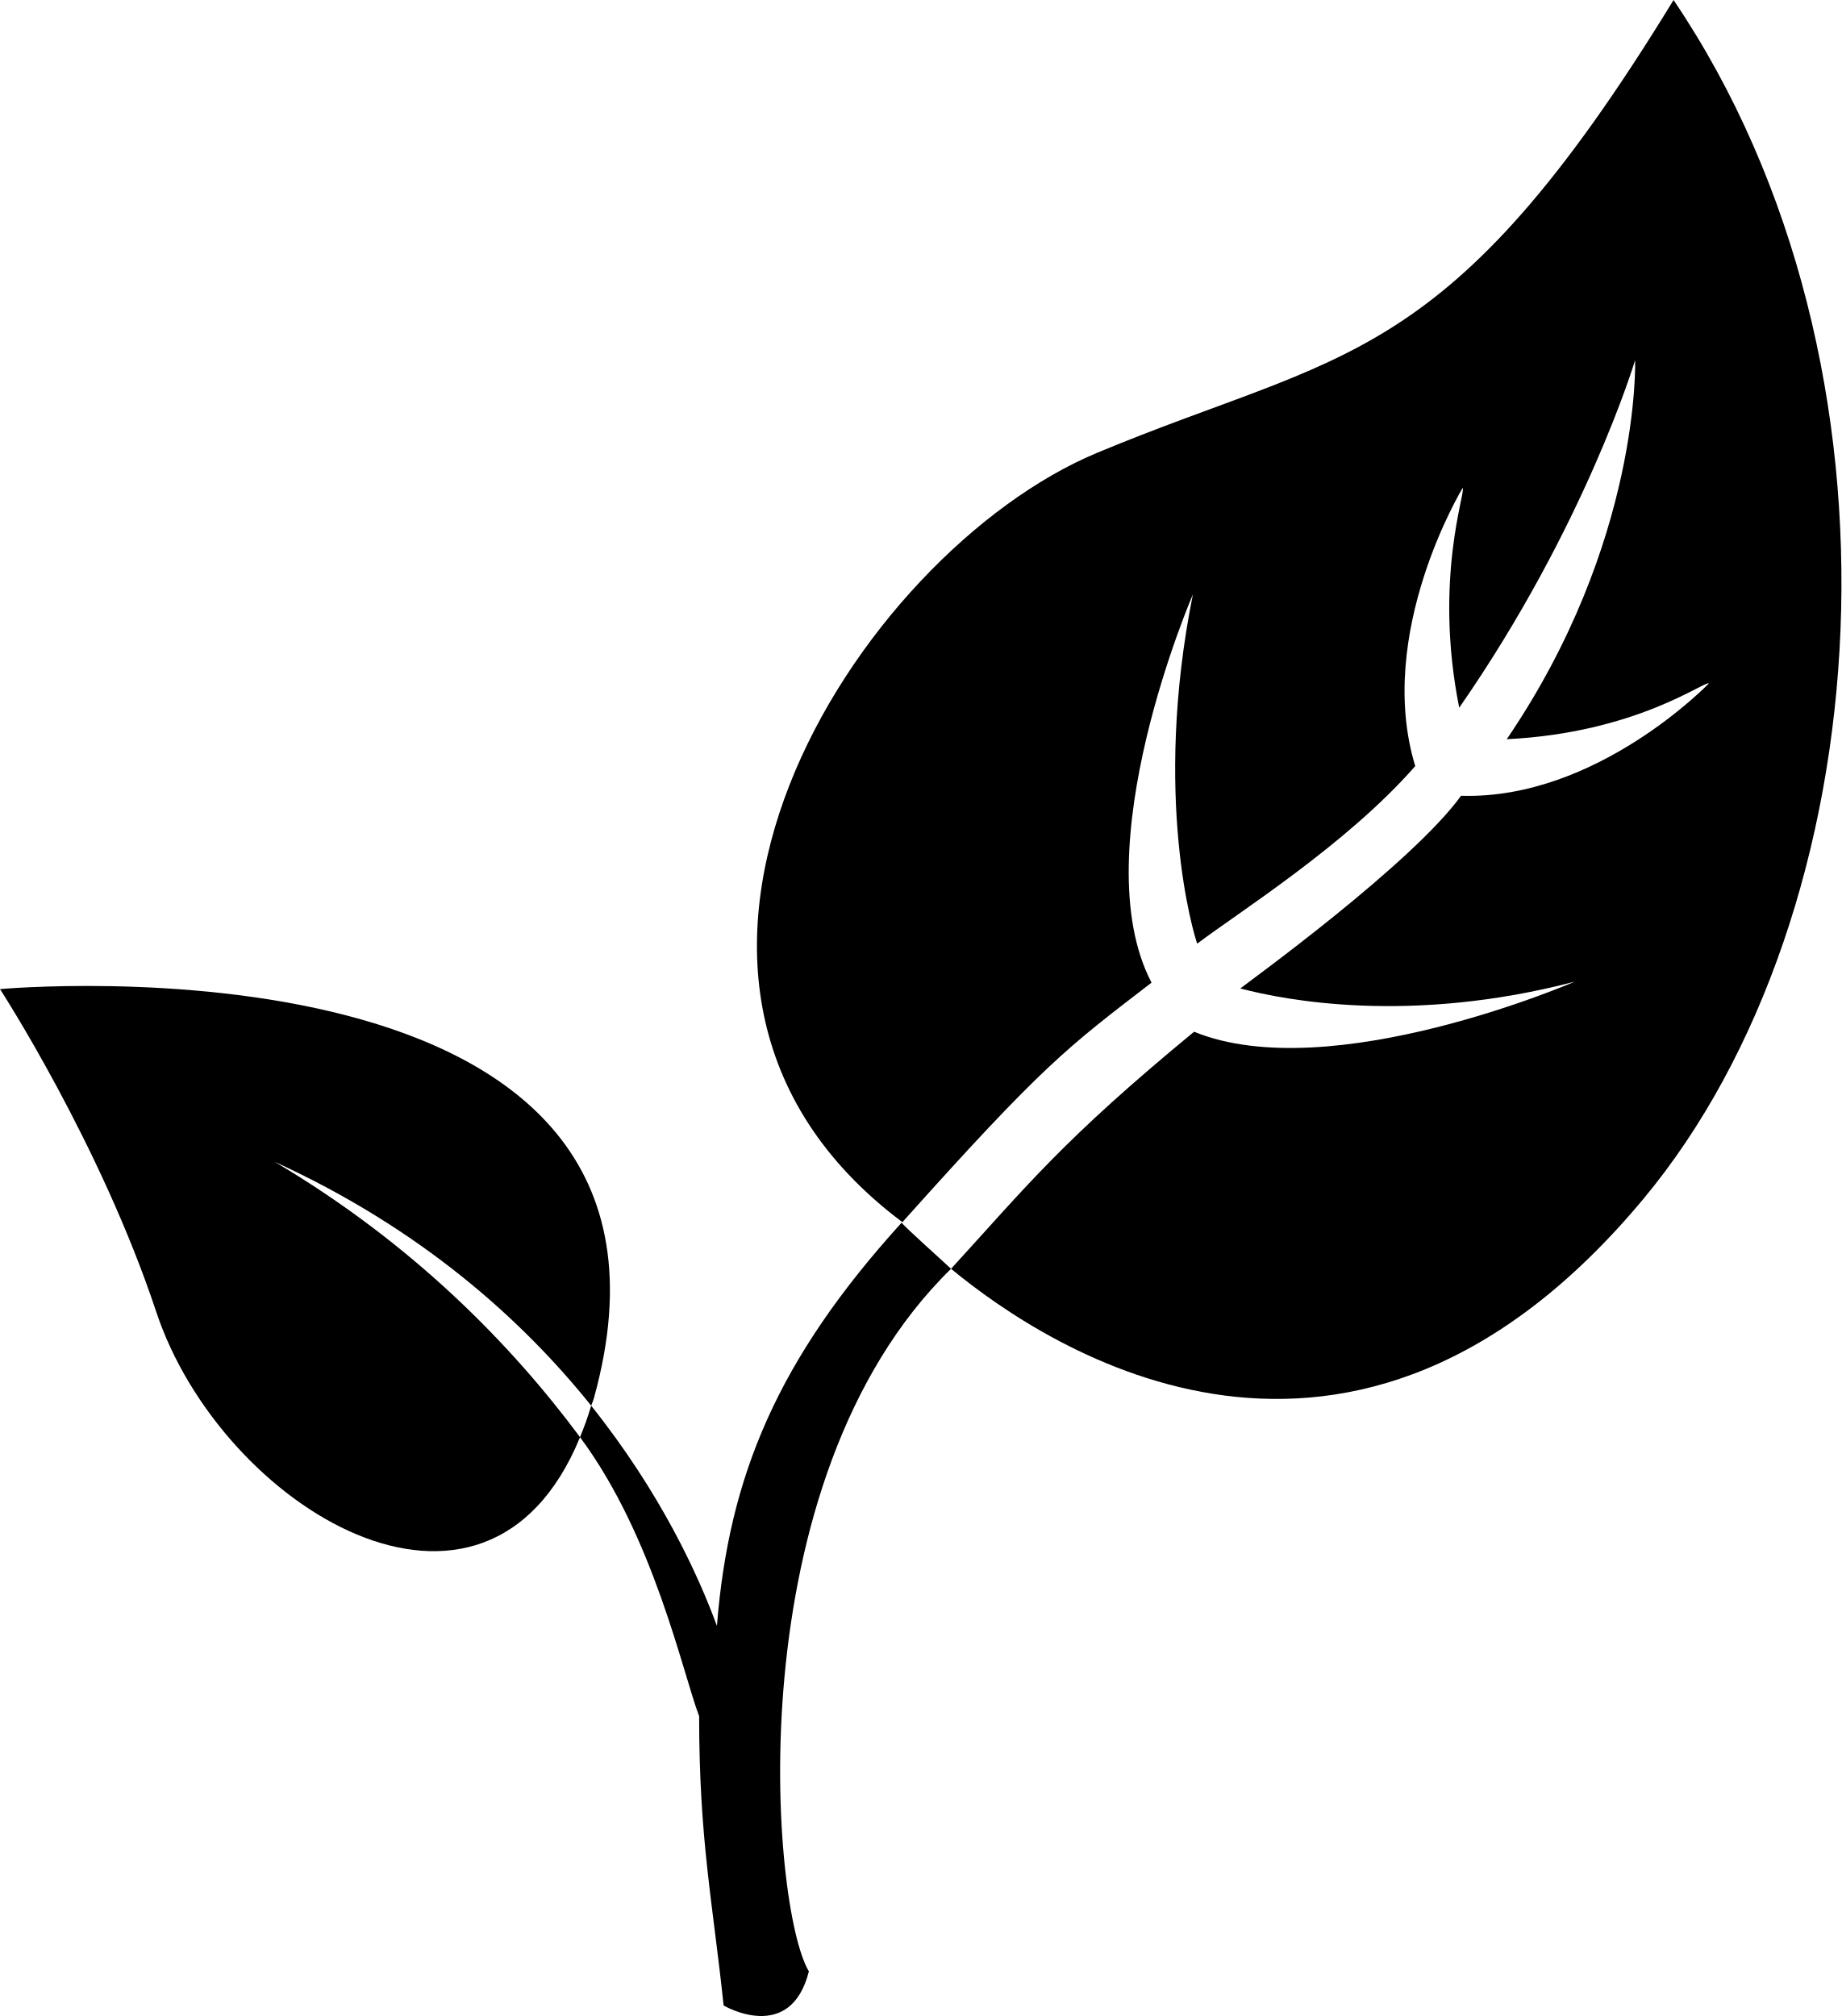
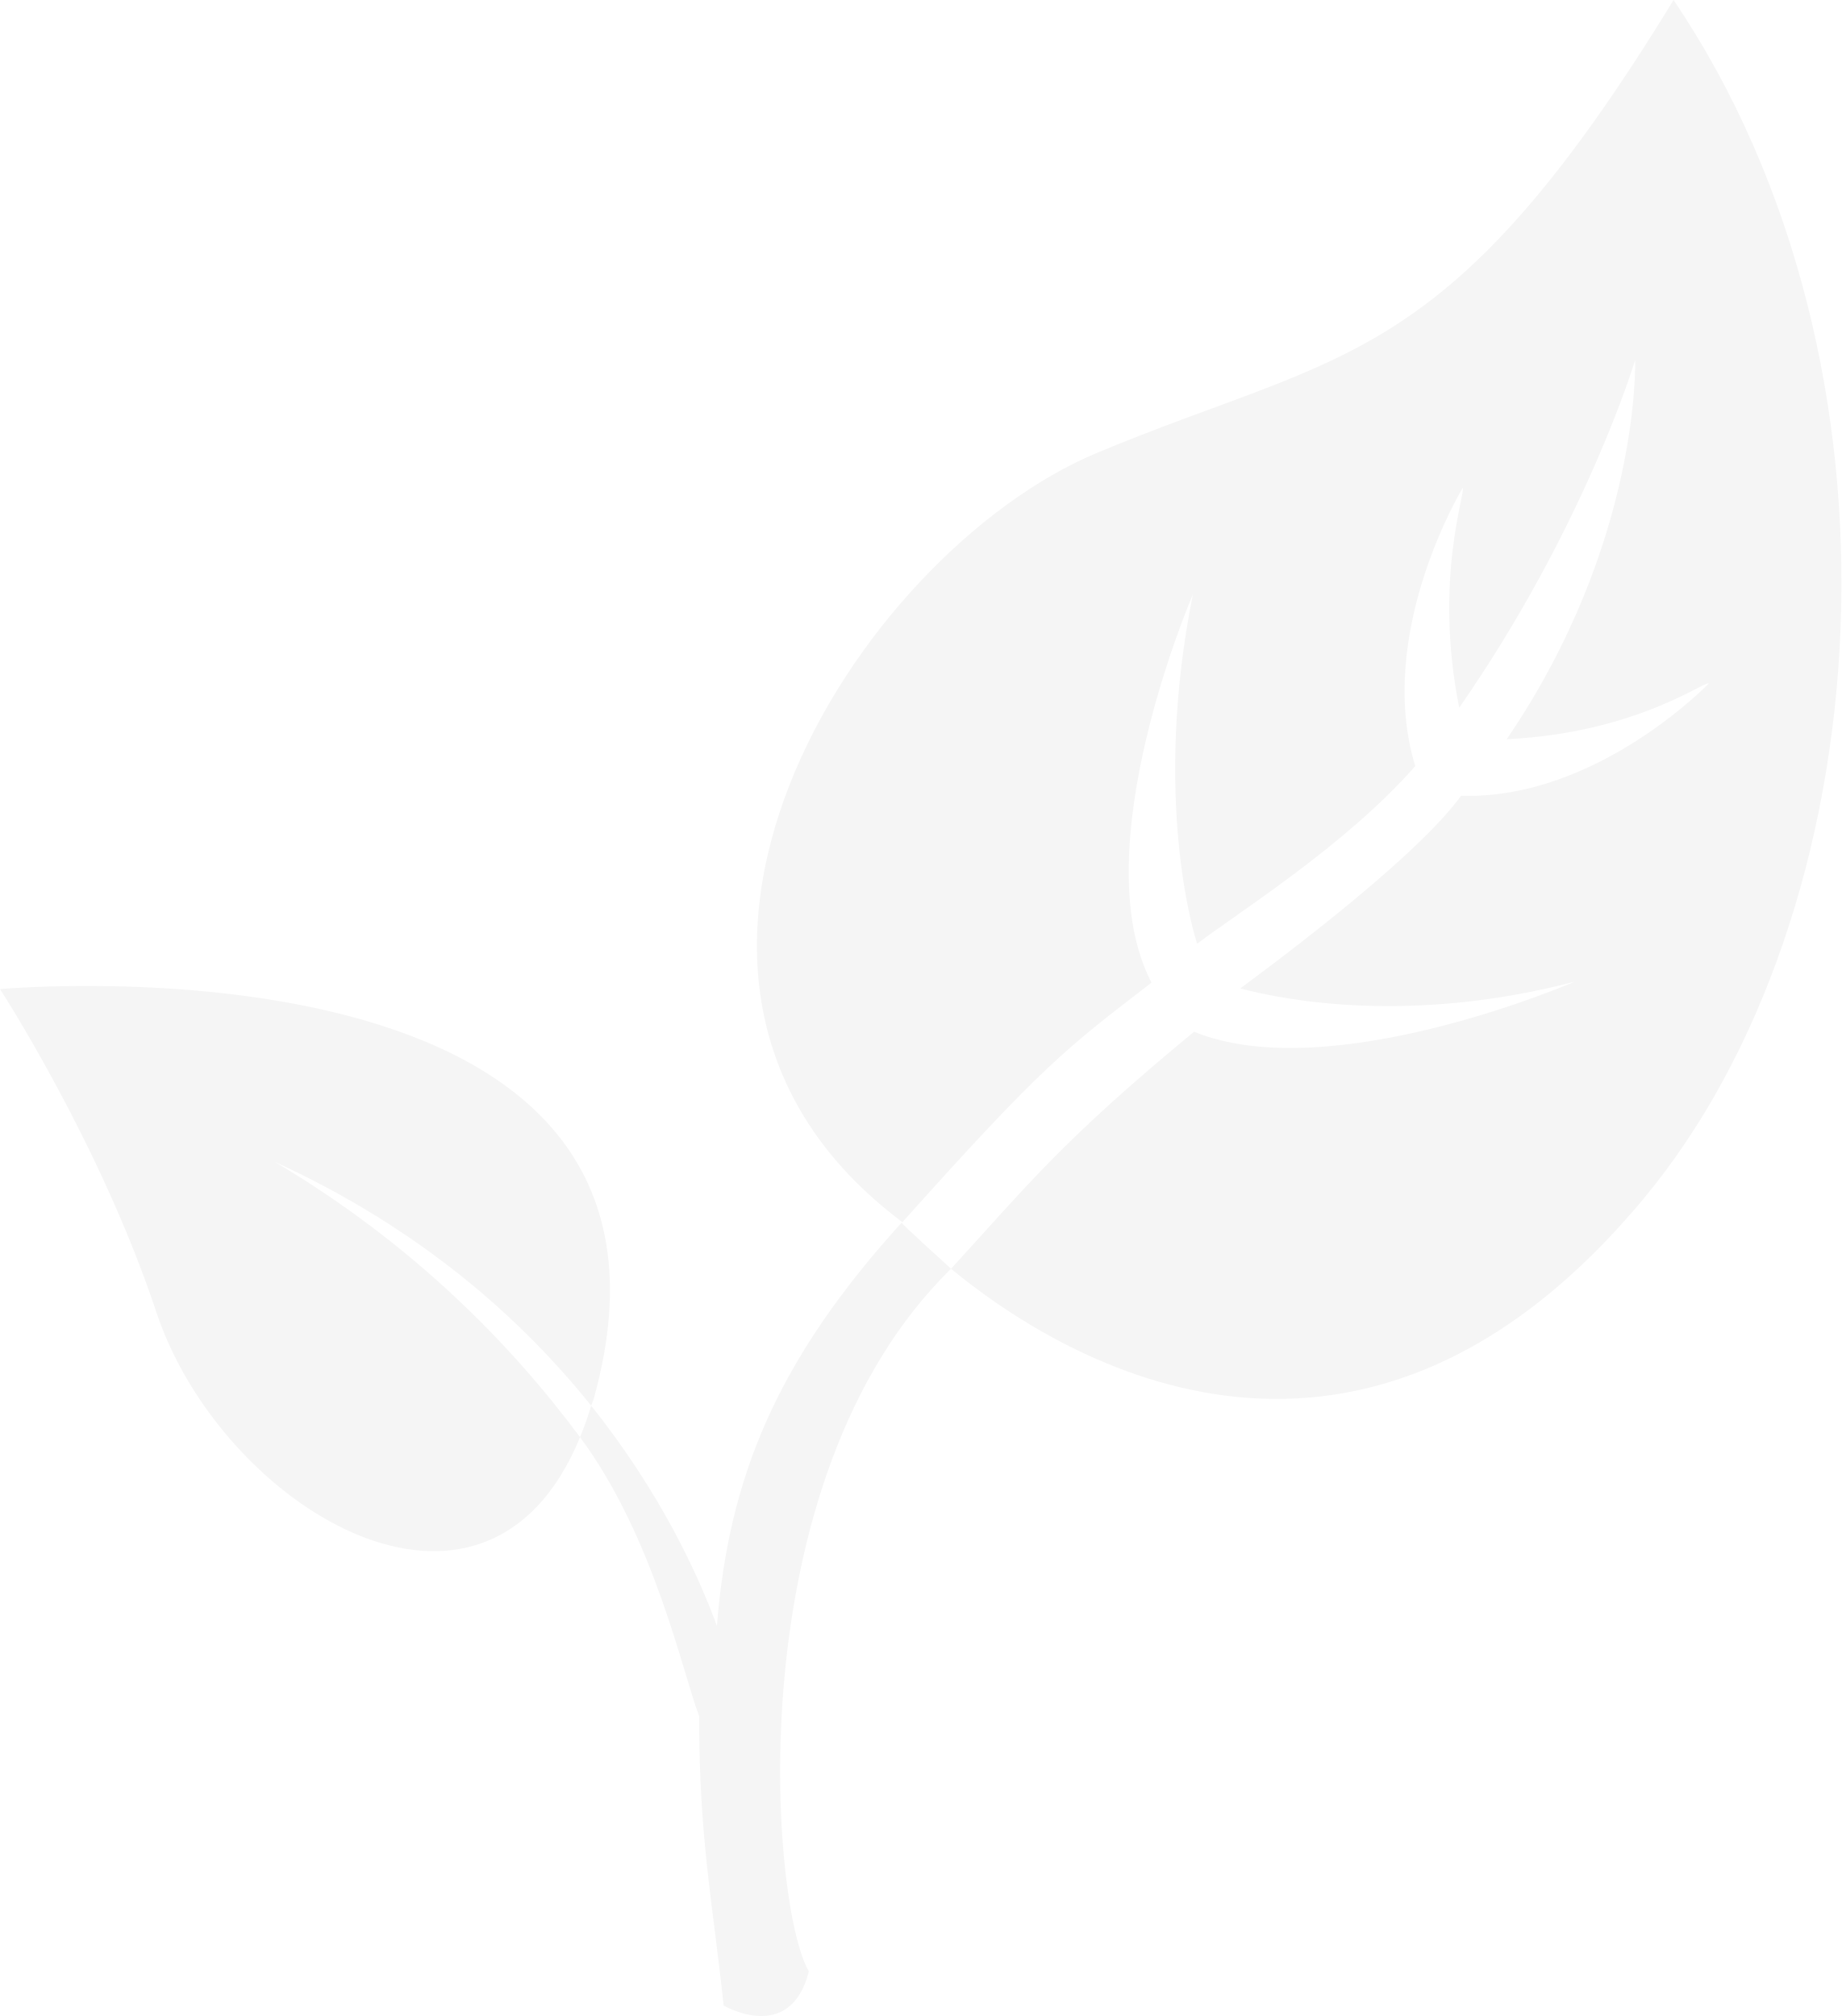
<svg xmlns="http://www.w3.org/2000/svg" version="1.1" x="0px" y="0px" viewBox="0 0 91.333 100" enable-background="new 0 0 91.333 100" xml:space="preserve">
-   <path d="M81.502,59.479c-14.446,17.343-29.439,7.493-34.332,3.457c3.772-4.121,5.505-6.361,12.054-11.758  c6.771,2.767,18.887-2.487,18.887-2.487c-8.151,2.136-14.382,0.925-16.595,0.339c0.475-0.371,8.516-6.191,10.95-9.557  c6.731,0.208,12.291-5.573,12.291-5.573c-0.182-0.156-3.587,2.454-10.025,2.767c6.666-9.792,6.367-18.802,6.367-18.802  s-2.461,8.223-8.724,17.239c-1.283-6.399,0.352-10.755,0.169-10.898c0,0-4.362,7.187-2.351,13.795  c-3.424,3.913-8.821,7.292-10.813,8.808c-0.156-0.41-2.239-7.239-0.215-17.324c0,0-5.488,12.682-2.051,19.257  c-4.205,3.236-5.332,4.03-12.356,11.881c-15.905-11.907-2.249-33.203,9.661-38.164C66.672,17.35,71.776,18.379,83.006,0  C95.304,18.216,93.287,45.338,81.502,59.479z" />
-   <path d="M13.623,57.629c7.236,3.308,12.252,7.8,15.699,12.097c0.042-0.124,0.095-0.228,0.134-0.371C36.005,45.781,0,49.062,0,49.062  s4.974,7.656,7.747,16.003c3.207,9.674,16.312,17.714,21.022,6.224C25.368,66.711,20.504,61.705,13.623,57.629z" />
-   <path d="M47.17,62.936c-0.042-0.053-2.487-2.24-2.448-2.292c-6.172,6.797-8.578,12.604-9.164,20.006  c-0.934-2.545-2.802-6.621-6.237-10.924c-0.163,0.566-0.352,1.074-0.553,1.562c3.659,4.928,5.075,11.641,5.908,13.841  c0,6.146,0.674,9.219,1.214,14.349c0,0,3.308,1.953,4.229-1.692C38.251,94.699,36.418,73.456,47.17,62.936z" />
+   <path fill="whitesmoke" d="M81.502,59.479c-14.446,17.343-29.439,7.493-34.332,3.457c3.772-4.121,5.505-6.361,12.054-11.758  c6.771,2.767,18.887-2.487,18.887-2.487c-8.151,2.136-14.382,0.925-16.595,0.339c0.475-0.371,8.516-6.191,10.95-9.557  c6.731,0.208,12.291-5.573,12.291-5.573c-0.182-0.156-3.587,2.454-10.025,2.767c6.666-9.792,6.367-18.802,6.367-18.802  s-2.461,8.223-8.724,17.239c-1.283-6.399,0.352-10.755,0.169-10.898c0,0-4.362,7.187-2.351,13.795  c-3.424,3.913-8.821,7.292-10.813,8.808c-0.156-0.41-2.239-7.239-0.215-17.324c0,0-5.488,12.682-2.051,19.257  c-4.205,3.236-5.332,4.03-12.356,11.881c-15.905-11.907-2.249-33.203,9.661-38.164C66.672,17.35,71.776,18.379,83.006,0  C95.304,18.216,93.287,45.338,81.502,59.479z" />
+   <path fill="whitesmoke" d="M13.623,57.629c7.236,3.308,12.252,7.8,15.699,12.097c0.042-0.124,0.095-0.228,0.134-0.371C36.005,45.781,0,49.062,0,49.062  s4.974,7.656,7.747,16.003c3.207,9.674,16.312,17.714,21.022,6.224C25.368,66.711,20.504,61.705,13.623,57.629z" />
+   <path fill="whitesmoke" d="M47.17,62.936c-0.042-0.053-2.487-2.24-2.448-2.292c-6.172,6.797-8.578,12.604-9.164,20.006  c-0.934-2.545-2.802-6.621-6.237-10.924c-0.163,0.566-0.352,1.074-0.553,1.562c3.659,4.928,5.075,11.641,5.908,13.841  c0,6.146,0.674,9.219,1.214,14.349c0,0,3.308,1.953,4.229-1.692C38.251,94.699,36.418,73.456,47.17,62.936z" />
</svg>
